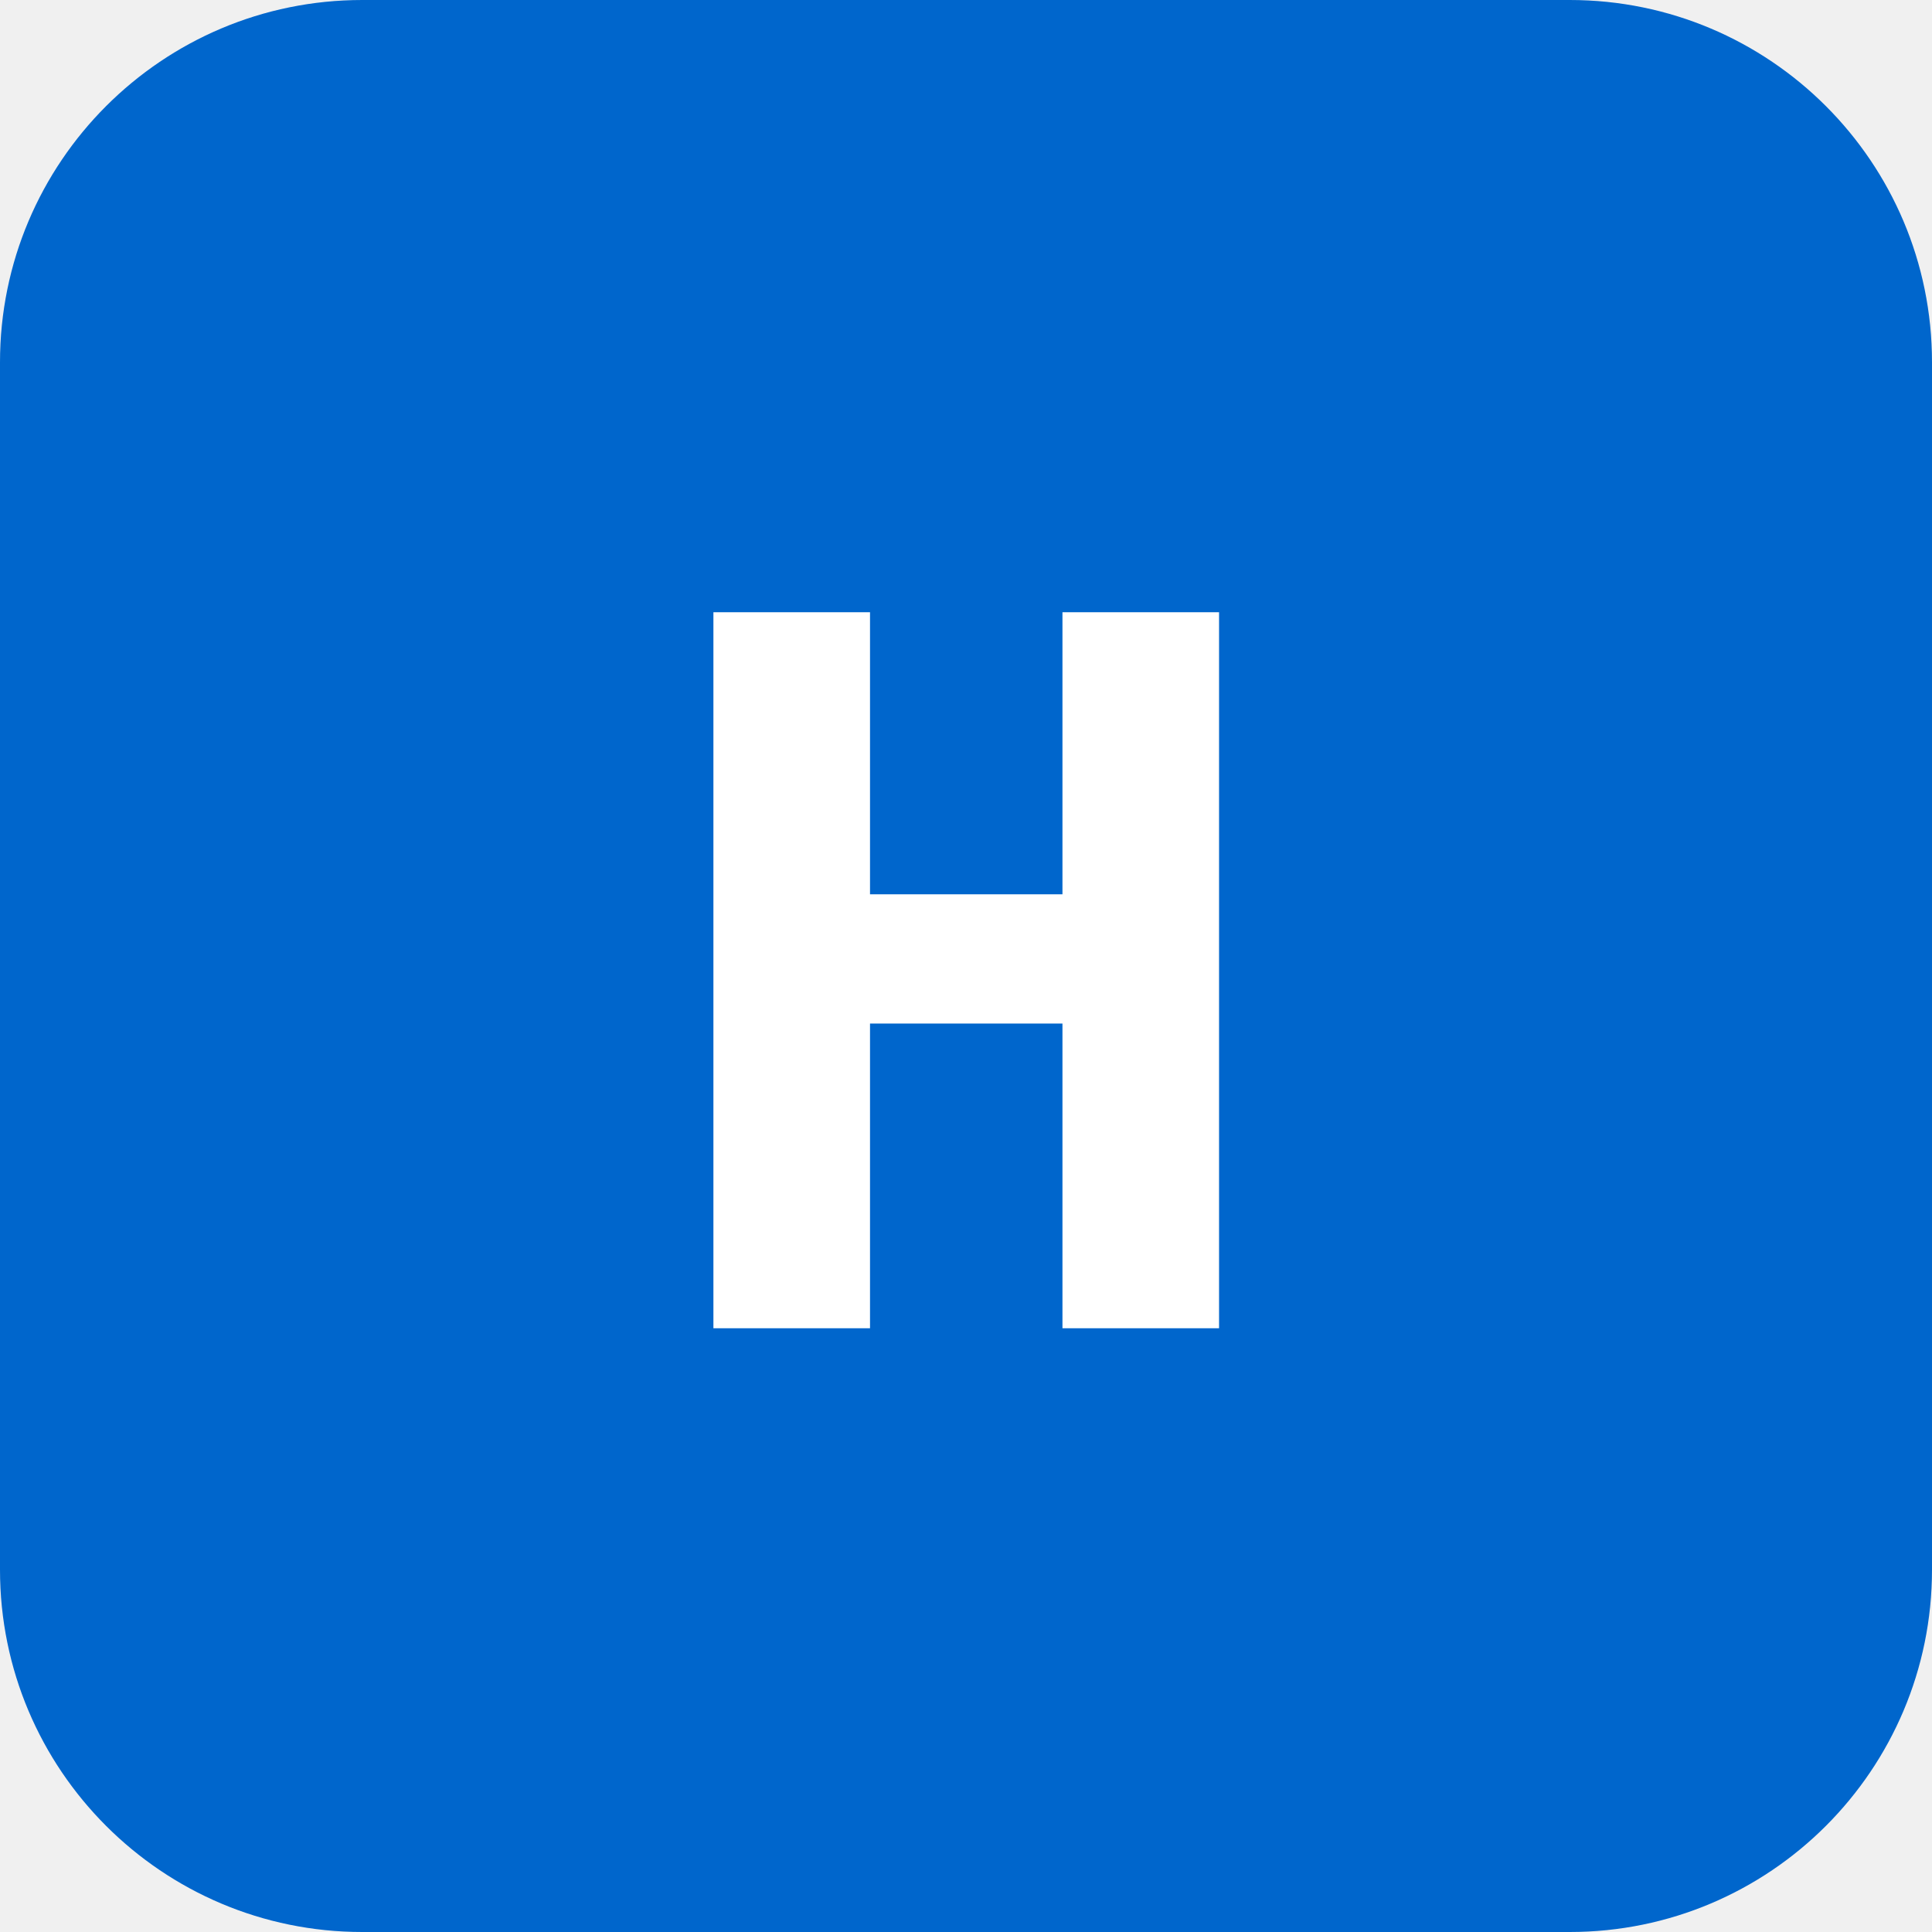
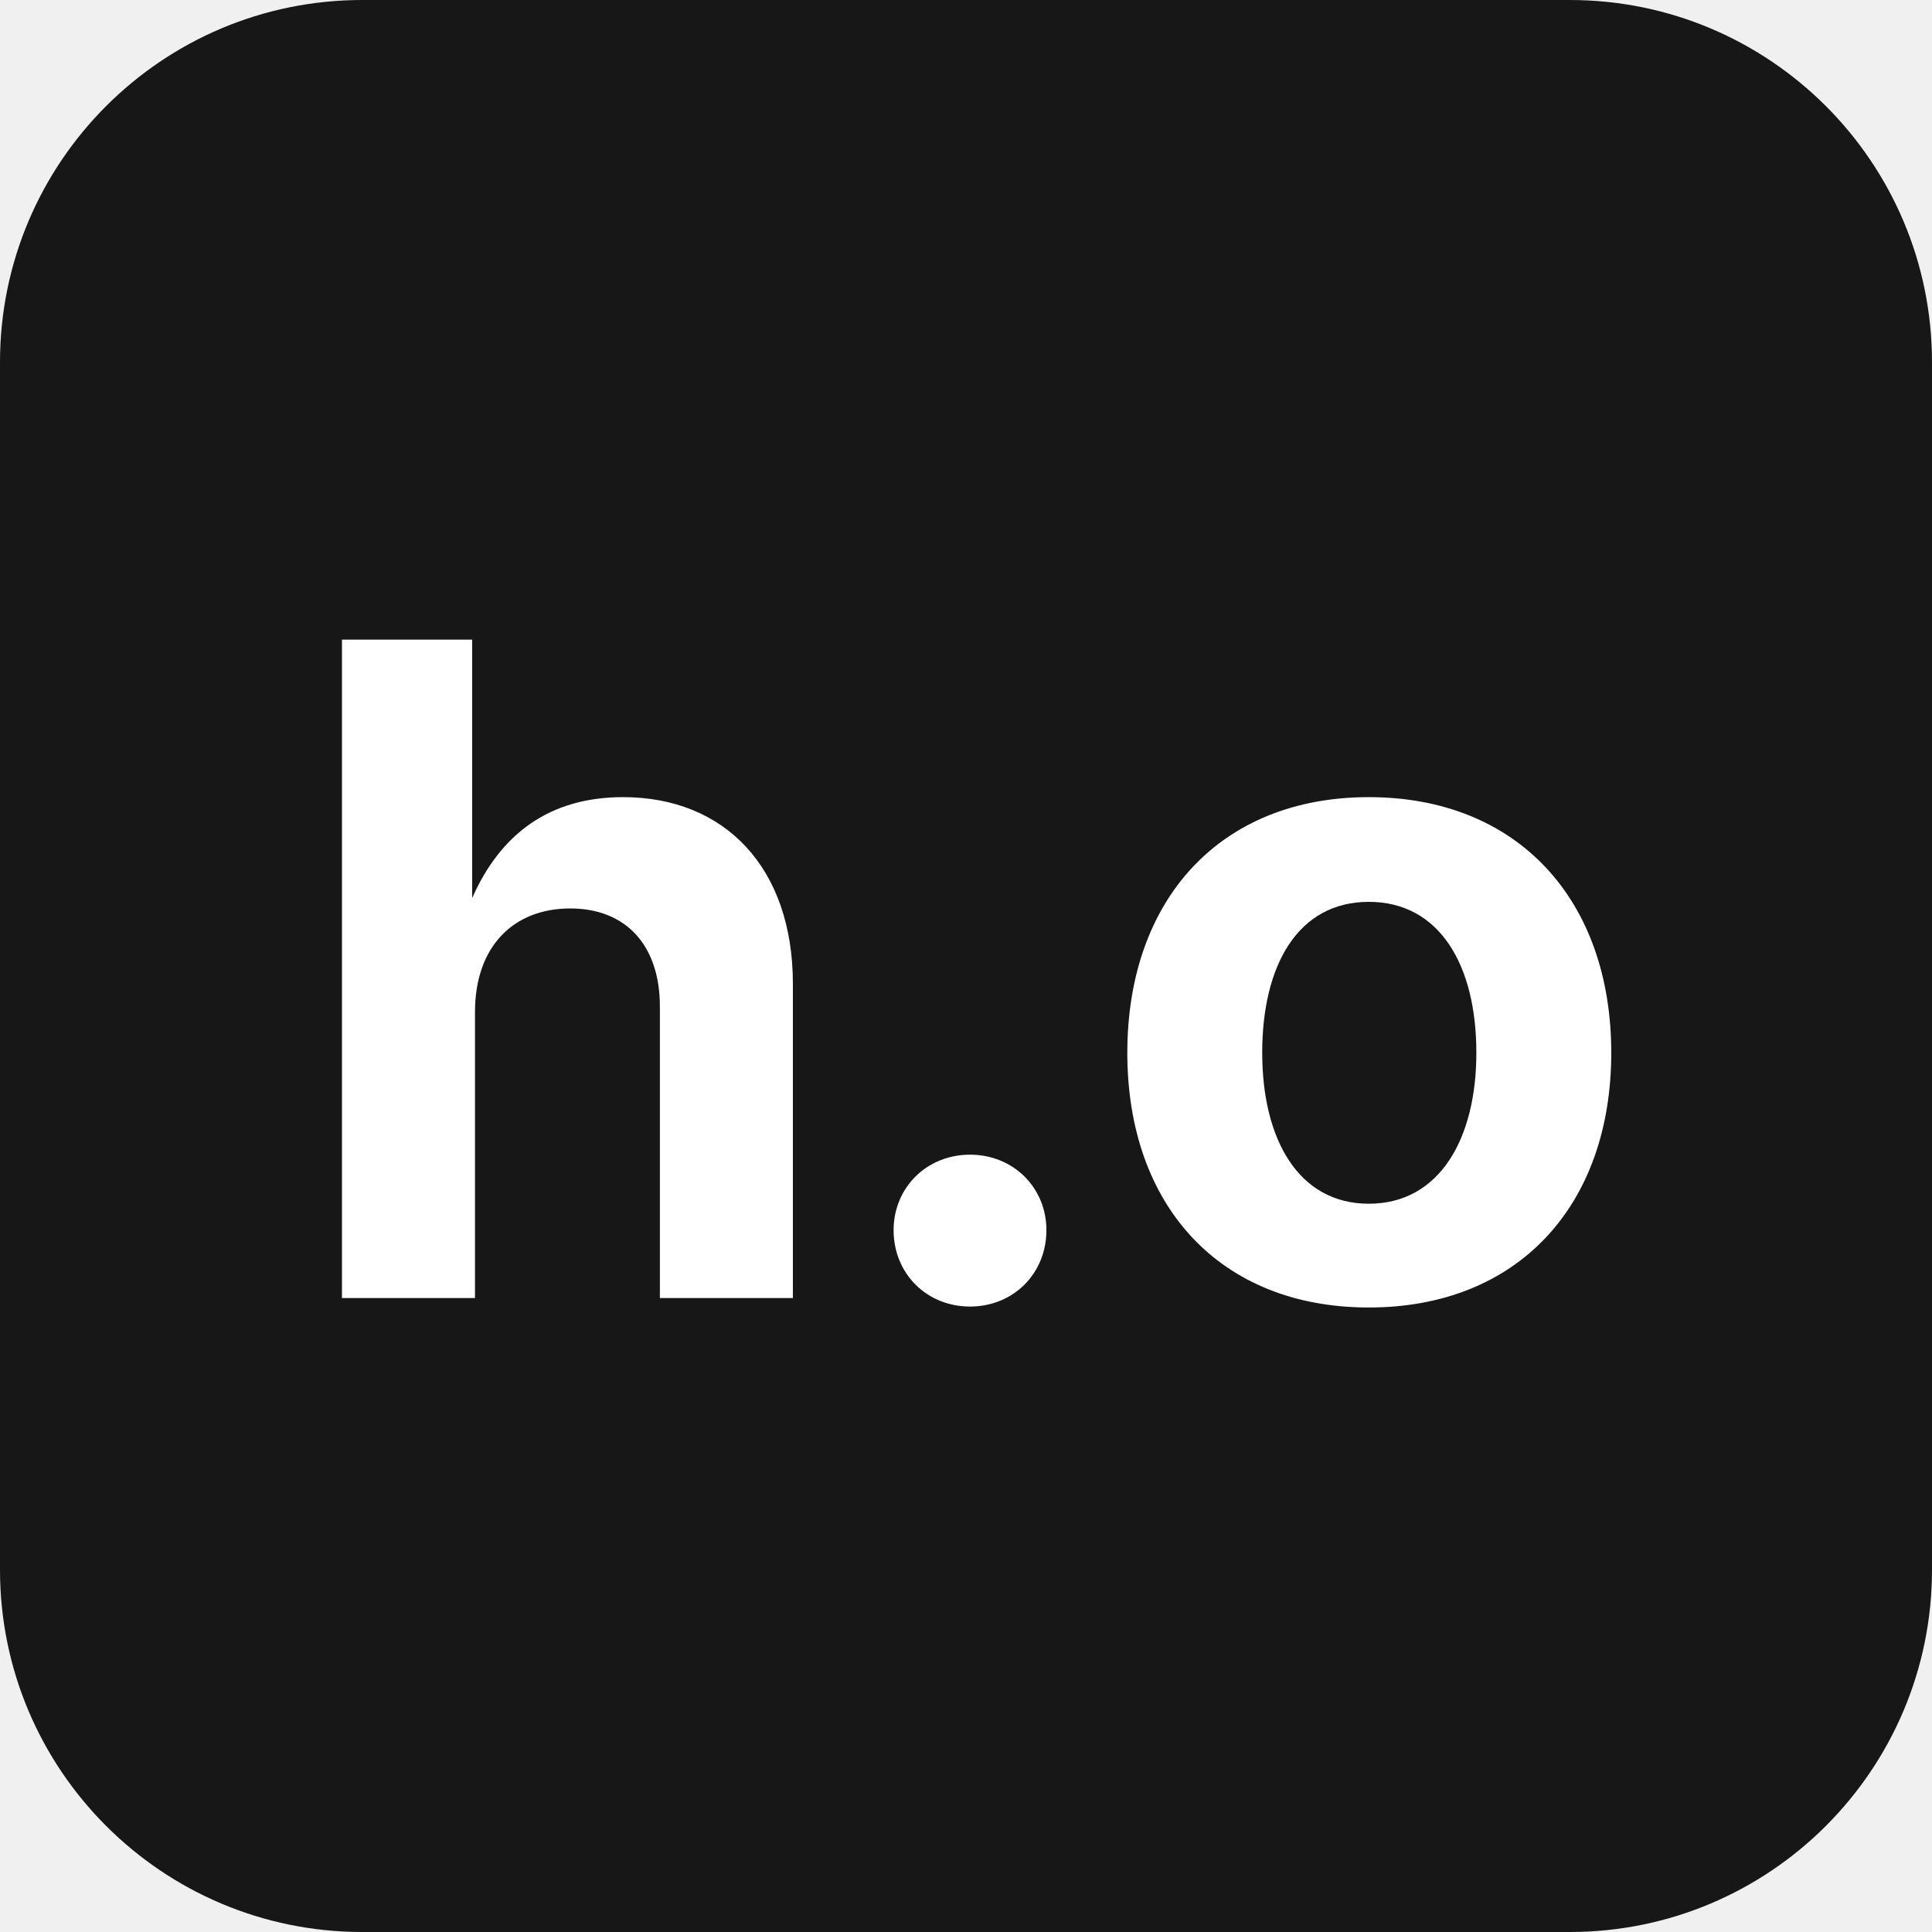
<svg xmlns="http://www.w3.org/2000/svg" viewBox="0 0 32 32">
-   <rect x="0" y="0" width="32" height="32" rx="6" fill="#0066cc" />
-   <text x="16" y="22" font-family="'SF Mono', 'Courier New', monospace" font-size="18" font-weight="bold" fill="white" text-anchor="middle">H</text>
+   <rect width="32" height="32" rx="6" fill="#171717" />
+   <text x="16" y="21.5" font-family="'Inter', 'SF Pro', system-ui, sans-serif" font-size="15" font-weight="700" fill="#ffffff" text-anchor="middle" letter-spacing="-0.5">h.o</text>
</svg>
